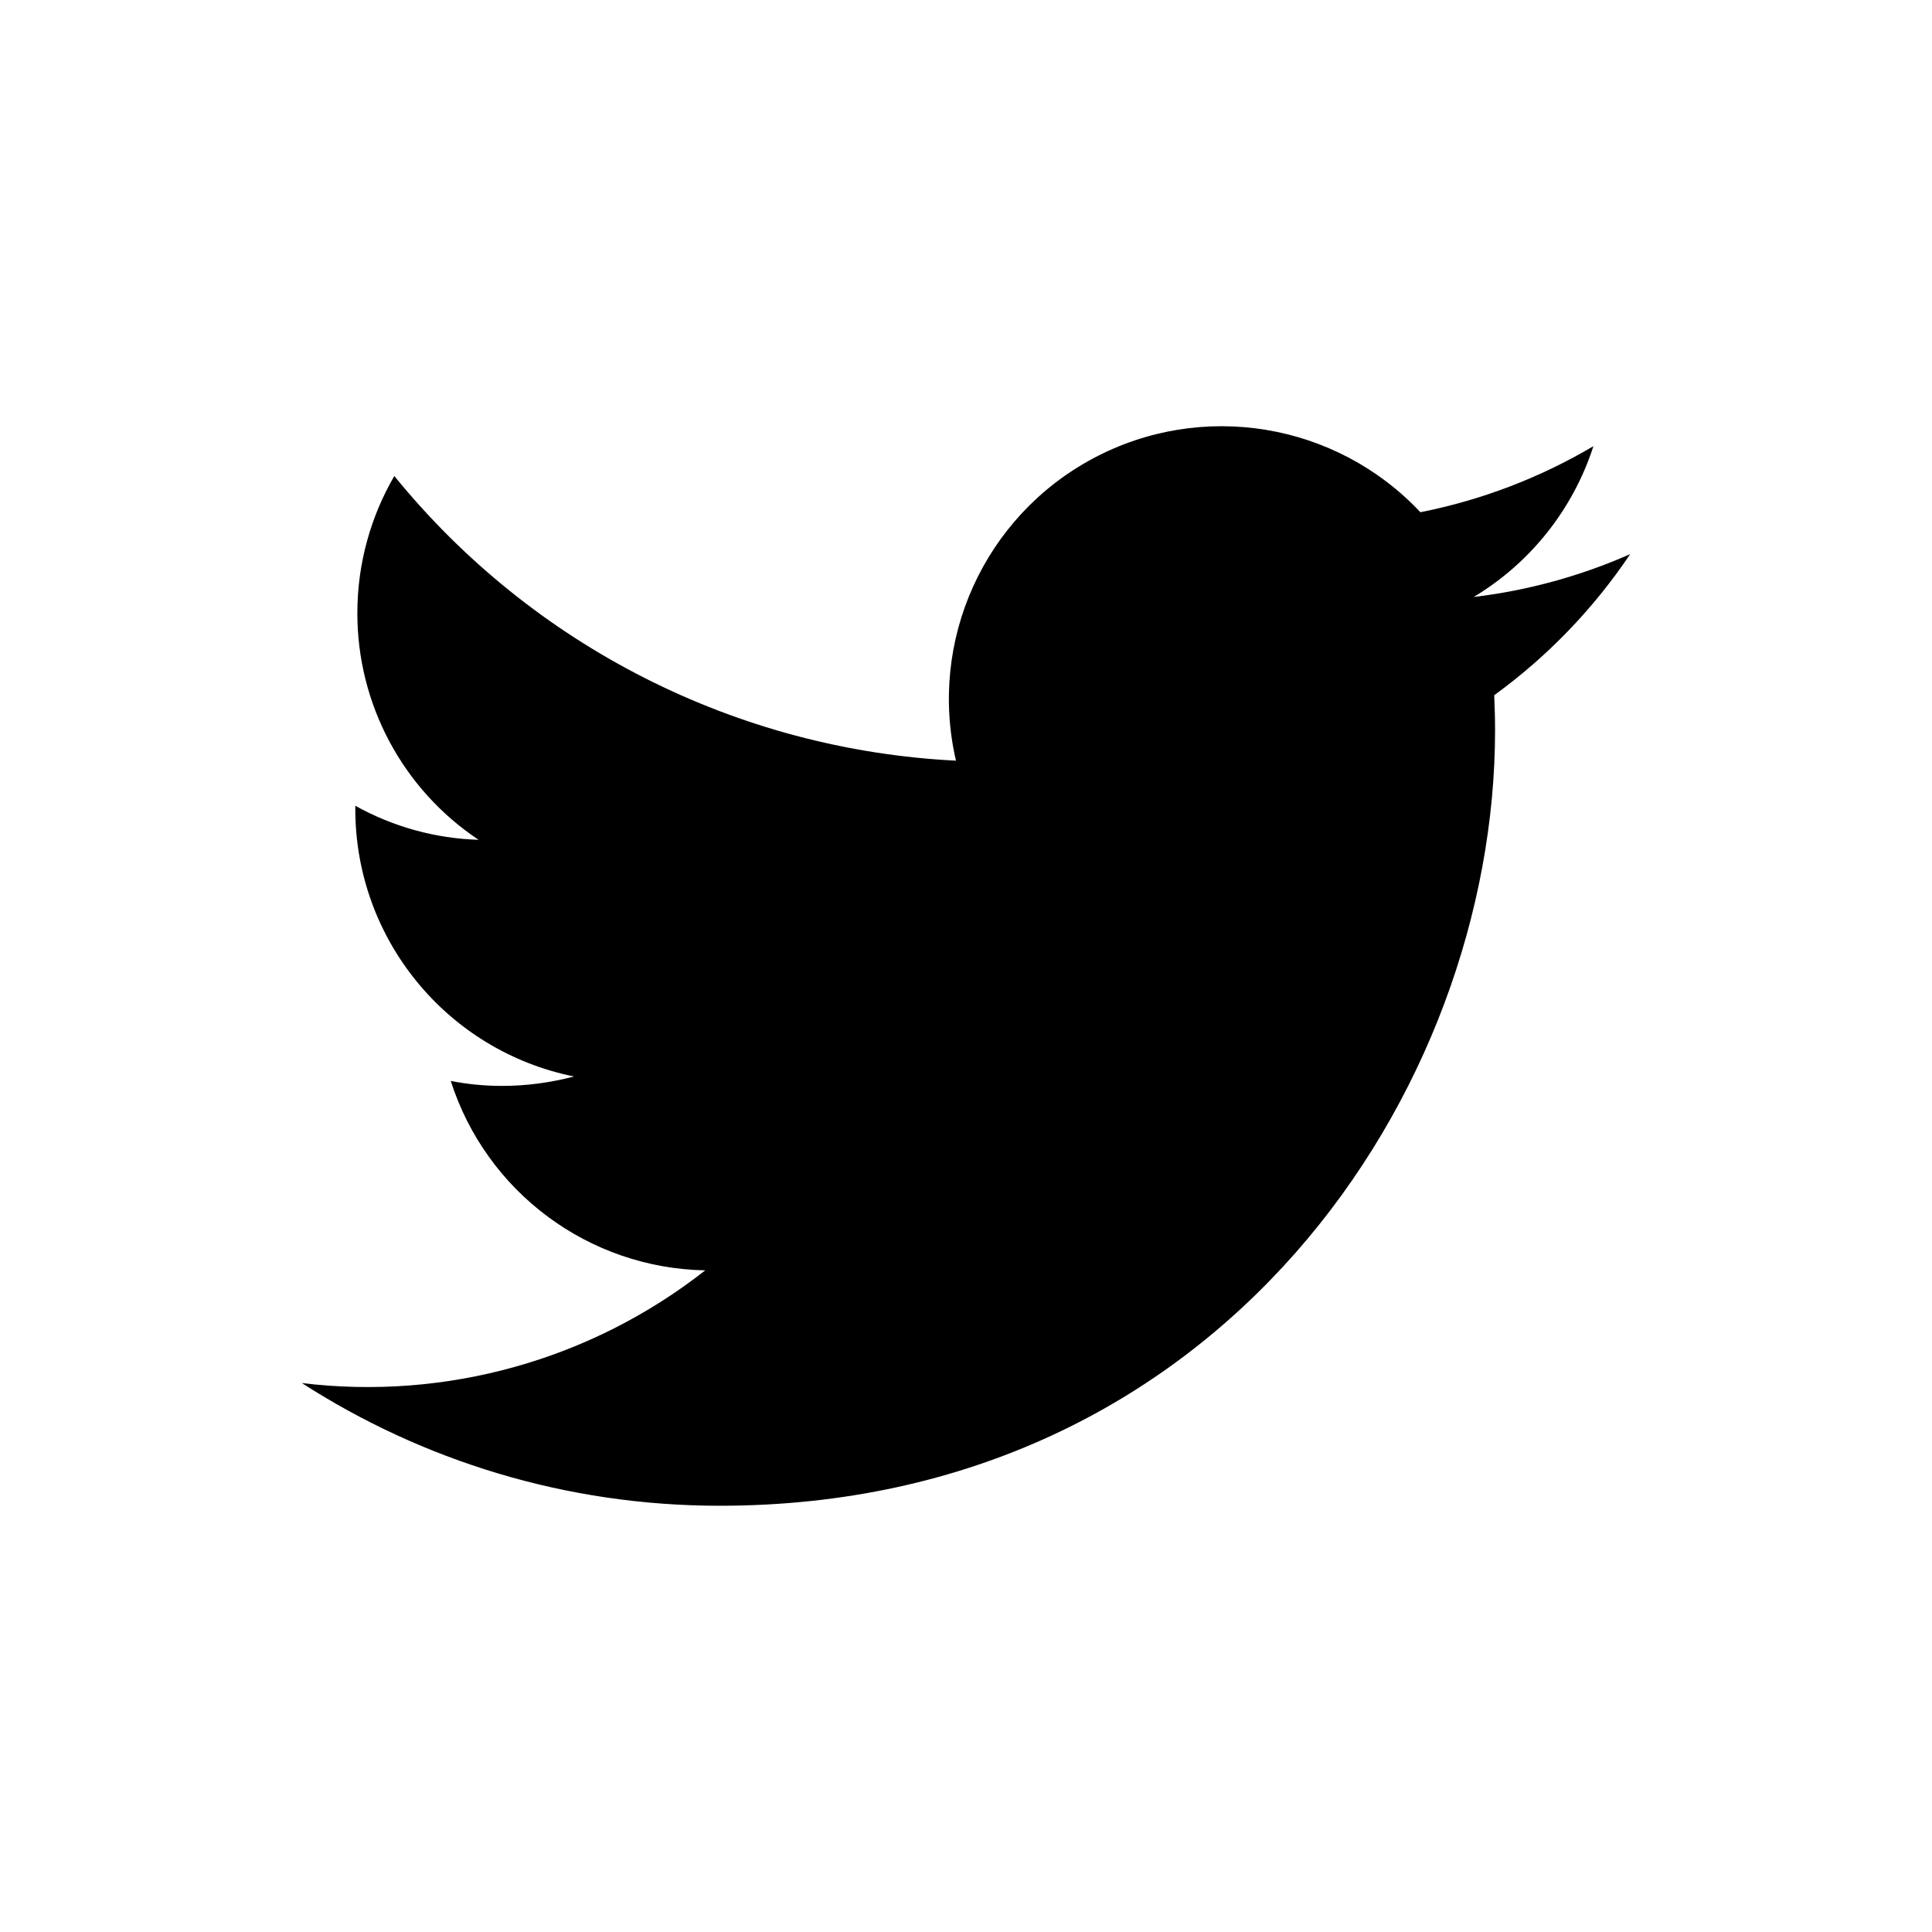
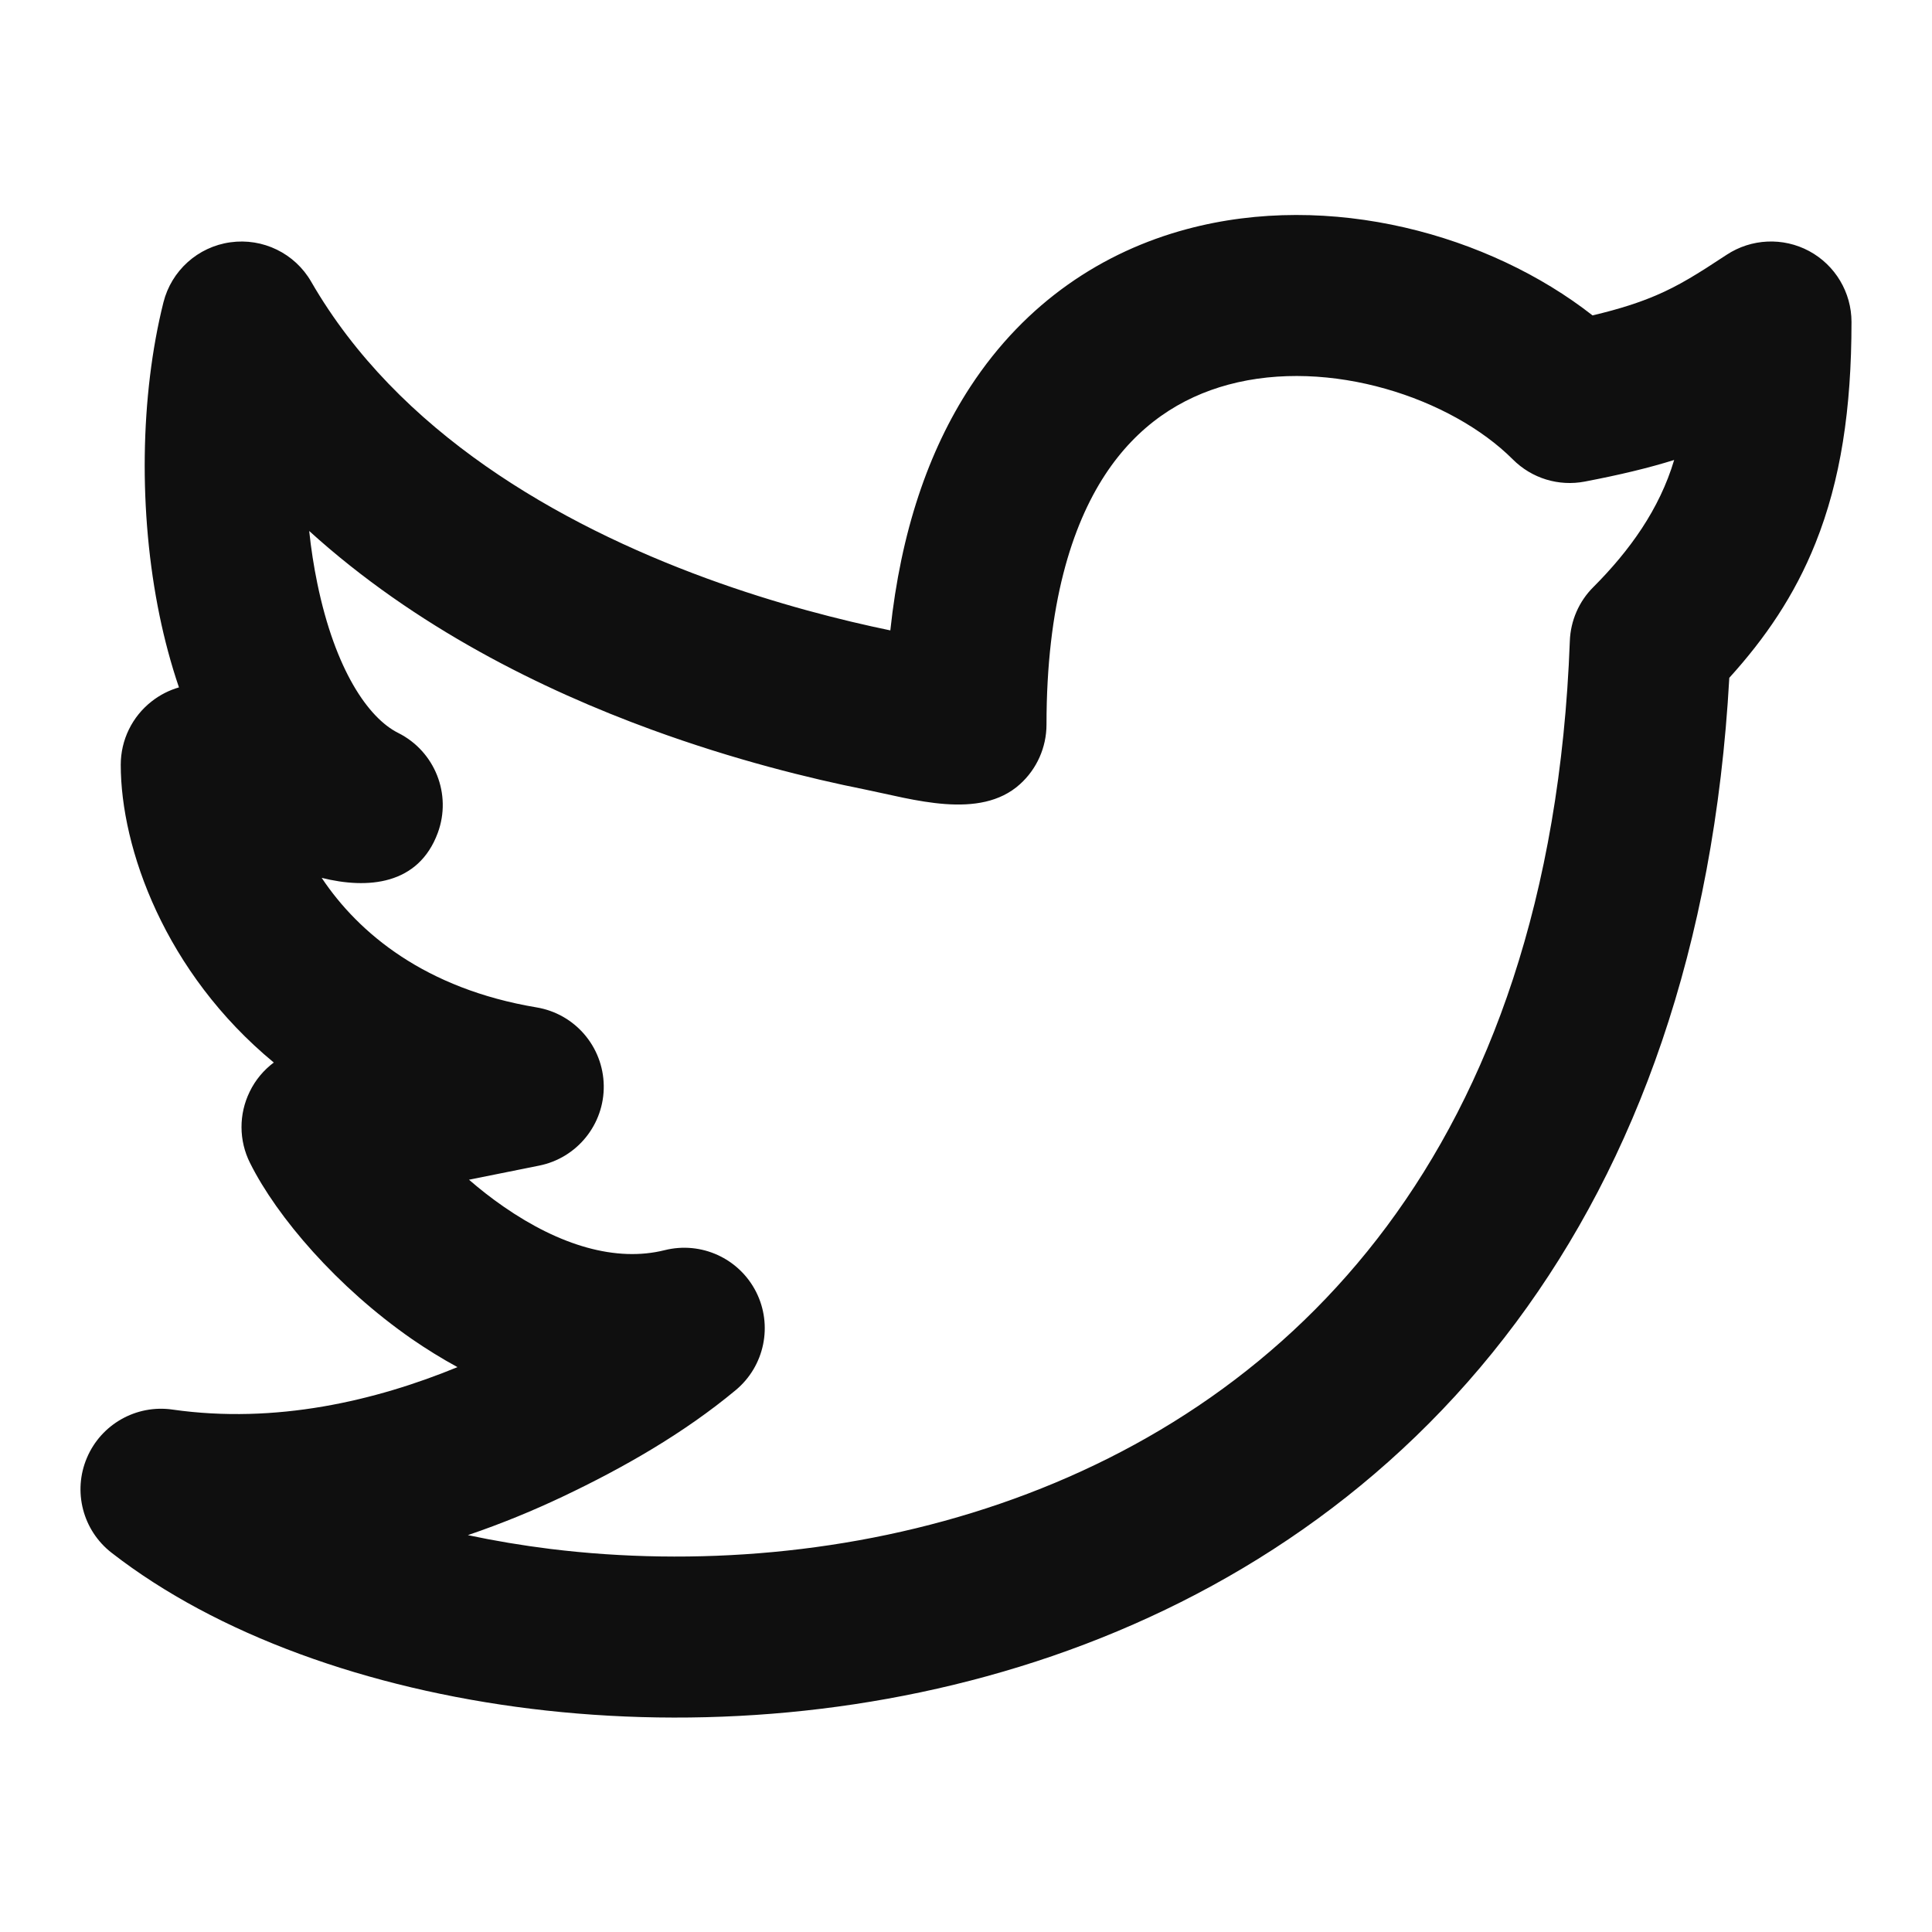
- <svg xmlns="http://www.w3.org/2000/svg" fill="#000000" width="800px" height="800px" viewBox="0 0 32 32">
-   <path d="M11.919 24.94c-2.548 0-4.921-.747-6.919-2.032a9.049 9.049 0 0 0 6.681-1.867 4.512 4.512 0 0 1-4.215-3.137c.276.054.559.082.848.082.412 0 .812-.056 1.193-.156a4.519 4.519 0 0 1-3.622-4.425v-.059a4.478 4.478 0 0 0 2.042.564 4.507 4.507 0 0 1-2.008-3.758c0-.824.225-1.602.612-2.268a12.811 12.811 0 0 0 9.303 4.715 4.517 4.517 0 0 1 7.692-4.115 9.107 9.107 0 0 0 2.866-1.094 4.542 4.542 0 0 1-1.983 2.498 9.08 9.08 0 0 0 2.592-.71 9.283 9.283 0 0 1-2.252 2.337c.008.193.014.388.014.583-.001 5.962-4.542 12.843-12.844 12.842" />
+ <svg xmlns="http://www.w3.org/2000/svg" width="800px" height="800px" viewBox="0 0 24 24" fill="none">
+   <path fill-rule="evenodd" clip-rule="evenodd" d="M19.783 3.918C20.131 3.836 20.374 3.754 20.573 3.669C20.852 3.55 21.084 3.406 21.449 3.165C21.756 2.963 22.15 2.945 22.474 3.119C22.798 3.294 23 3.632 23 4C23 5.081 22.865 5.967 22.553 6.746C22.291 7.402 21.922 7.935 21.482 8.42C21.295 11.783 20.322 14.424 18.834 16.425C17.291 18.499 15.239 19.827 13.075 20.571C10.918 21.312 8.639 21.478 6.597 21.227C4.568 20.977 2.693 20.306 1.386 19.289C1.028 19.011 0.902 18.526 1.08 18.109C1.257 17.692 1.693 17.446 2.141 17.51C3.427 17.694 4.665 17.401 5.683 16.983C5.483 16.874 5.294 16.756 5.118 16.635C4.191 15.992 3.442 15.121 3.106 14.447C2.966 14.168 2.965 13.841 3.102 13.561C3.172 13.416 3.276 13.293 3.401 13.199C2.047 12.081 1.5 10.536 1.5 9.5C1.5 9.192 1.642 8.901 1.885 8.712C1.987 8.632 2.102 8.574 2.223 8.539C2.122 8.242 2.043 7.942 1.983 7.652C1.717 6.365 1.741 4.913 2.03 3.757C2.129 3.362 2.458 3.066 2.861 3.01C3.265 2.953 3.663 3.147 3.866 3.5C4.944 5.368 6.931 6.509 8.781 7.186C9.65 7.504 10.456 7.706 11.06 7.831C11.19 6.61 11.531 5.604 12.054 4.804C12.744 3.749 13.706 3.125 14.74 2.847C16.523 2.367 18.501 2.914 19.783 3.918ZM10.748 9.808C10.063 9.671 9.122 9.44 8.094 9.064C6.737 8.568 5.161 7.794 3.841 6.596C3.864 6.816 3.898 7.035 3.942 7.248C4.163 8.319 4.574 8.919 4.947 9.105C5.403 9.334 5.615 9.868 5.438 10.347C5.198 10.995 4.568 11.048 3.996 10.905C4.456 11.595 5.284 12.283 6.664 12.514C7.141 12.593 7.492 13.001 7.5 13.484C7.508 13.966 7.169 14.386 6.696 14.48L5.826 14.655C5.959 14.77 6.103 14.884 6.257 14.99C6.954 15.473 7.653 15.681 8.257 15.53C8.71 15.417 9.18 15.631 9.392 16.047C9.603 16.463 9.498 16.97 9.14 17.268C8.496 17.804 7.744 18.234 6.991 18.591C6.637 18.759 6.241 18.924 5.812 19.07C6.142 19.14 6.486 19.198 6.841 19.242C8.611 19.459 10.582 19.313 12.425 18.679C14.261 18.048 15.959 16.939 17.229 15.231C18.497 13.526 19.382 11.167 19.501 7.963C19.51 7.711 19.614 7.471 19.793 7.293C20.242 6.843 20.614 6.328 20.797 5.714C20.477 5.814 20.117 5.9 19.688 5.982C19.362 6.045 19.027 5.942 18.793 5.707C18.028 4.943 16.516 4.44 15.26 4.778C14.669 4.937 14.131 5.282 13.727 5.899C13.315 6.529 13 7.51 13 9C13 9.283 12.88 9.553 12.67 9.742C12.172 10.192 11.334 9.926 10.748 9.808Z" fill="#0F0F0F" />
</svg>
